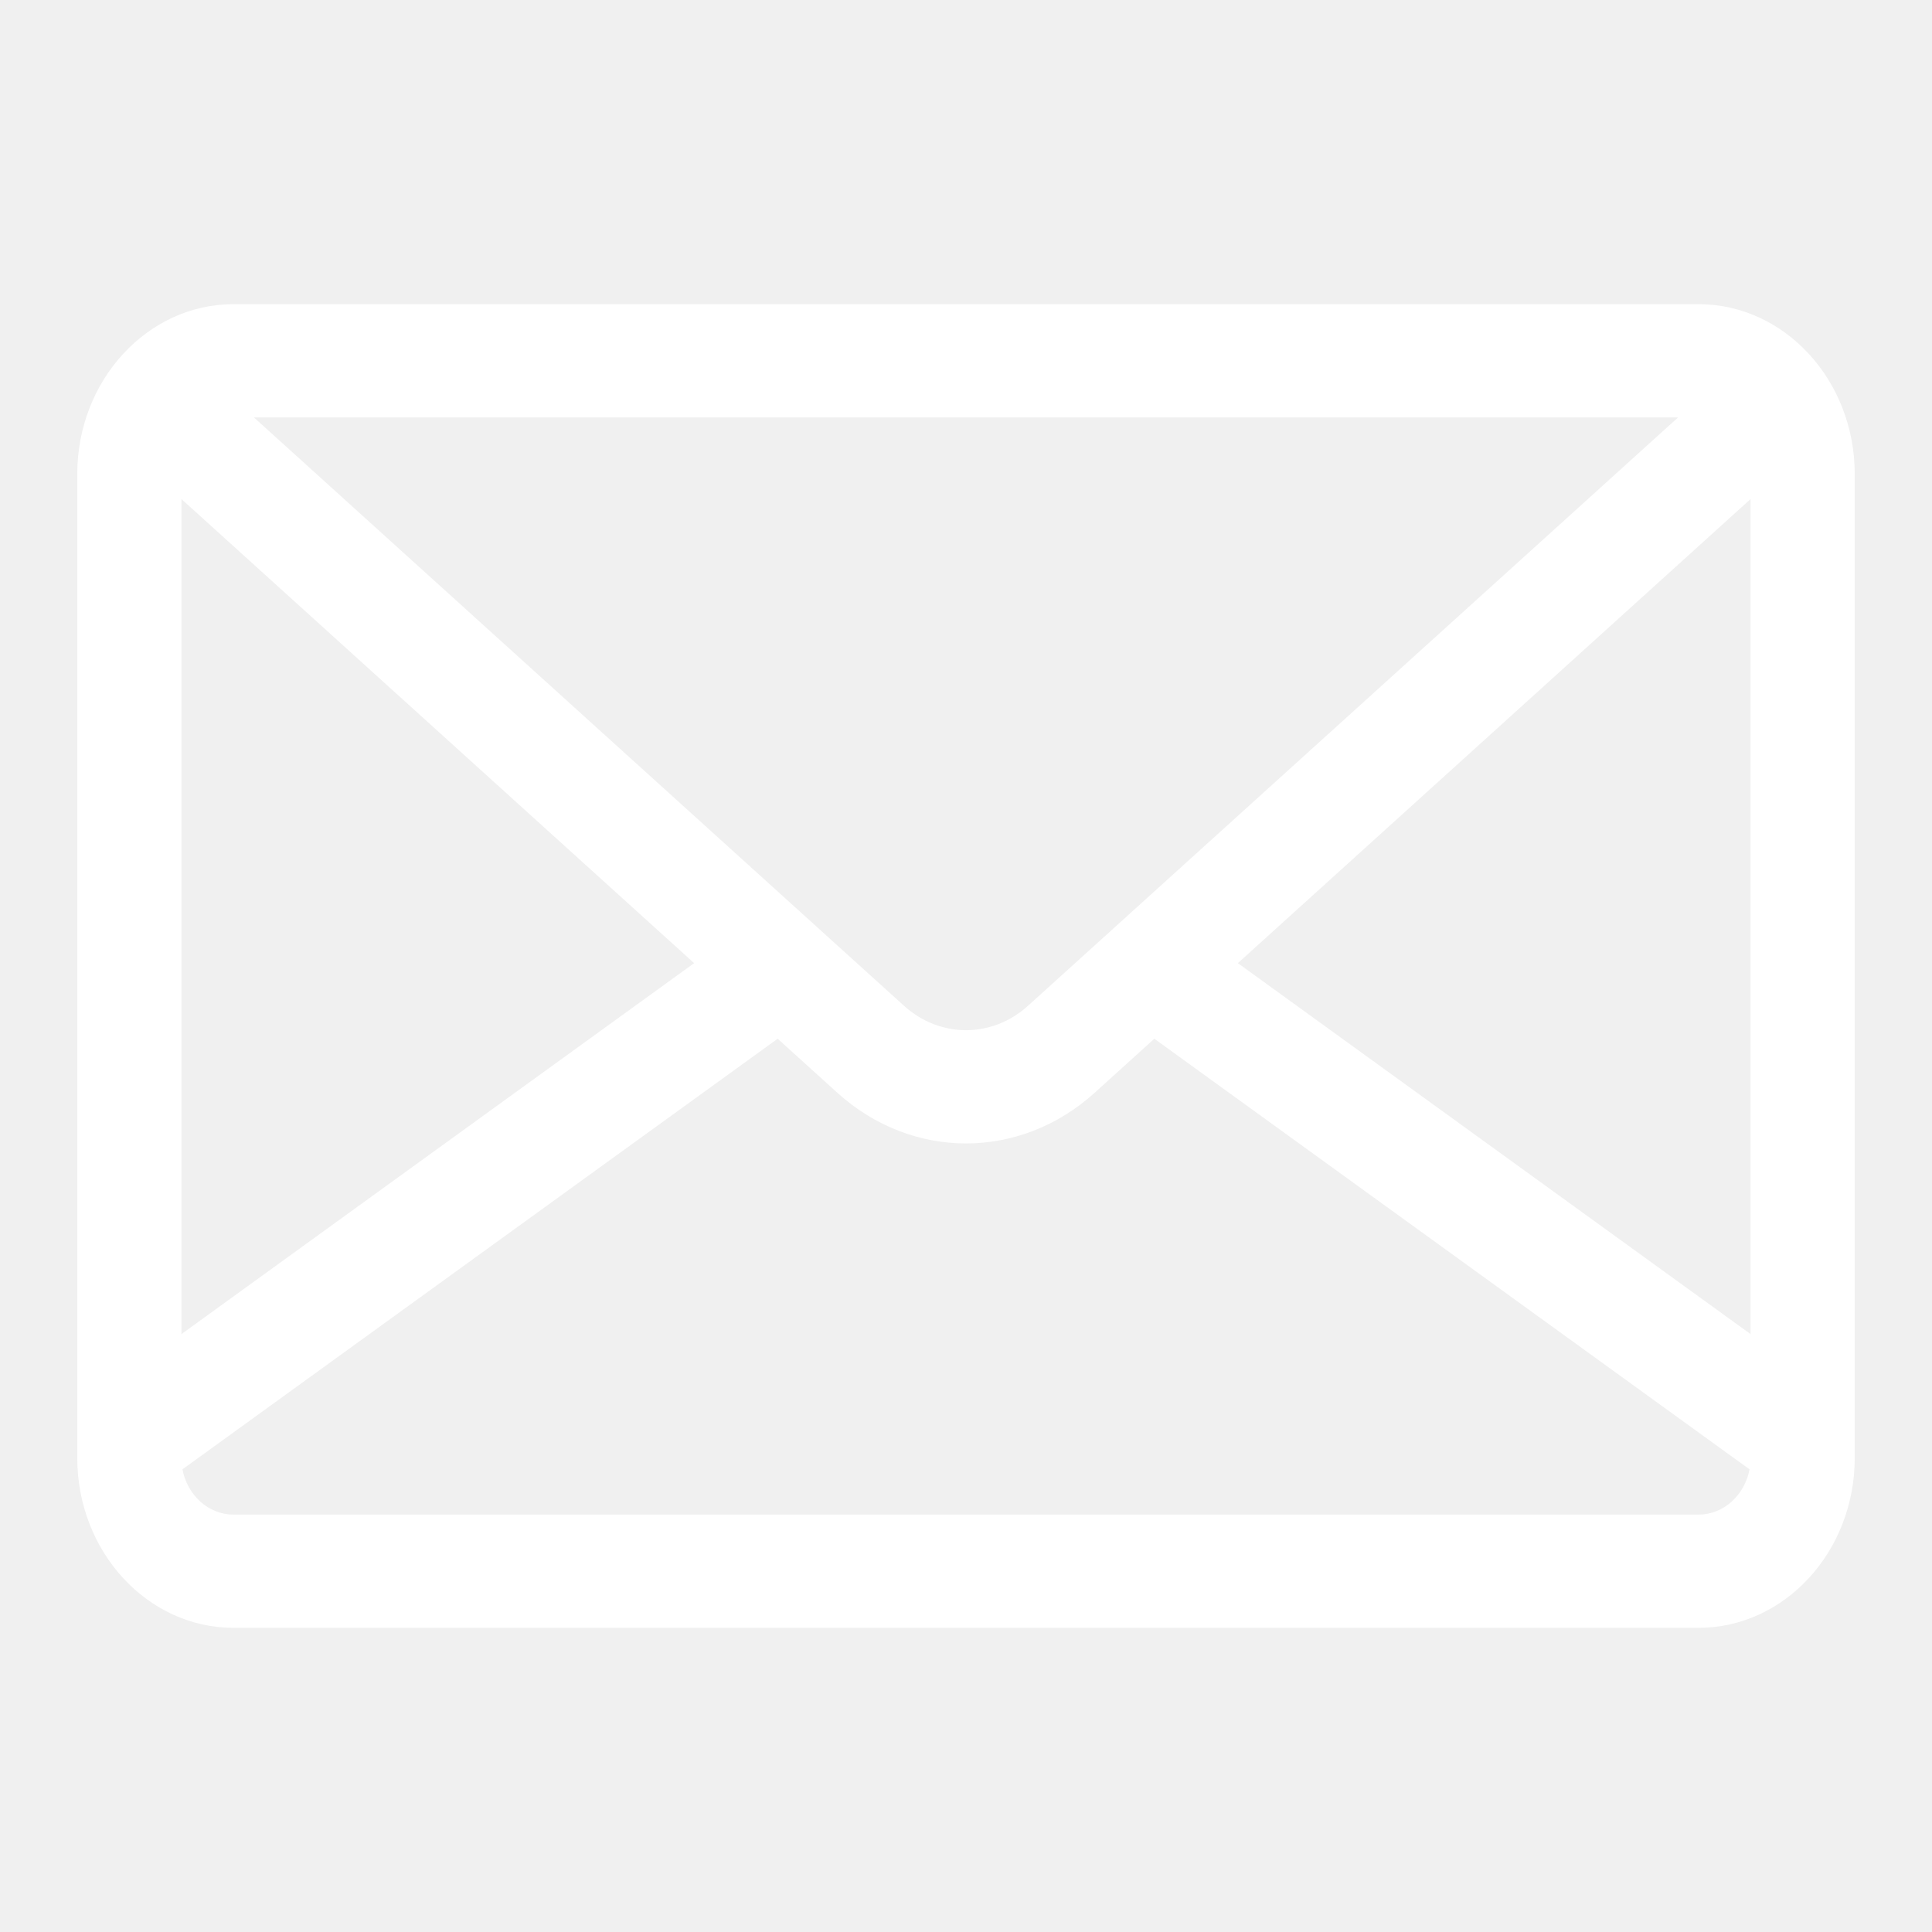
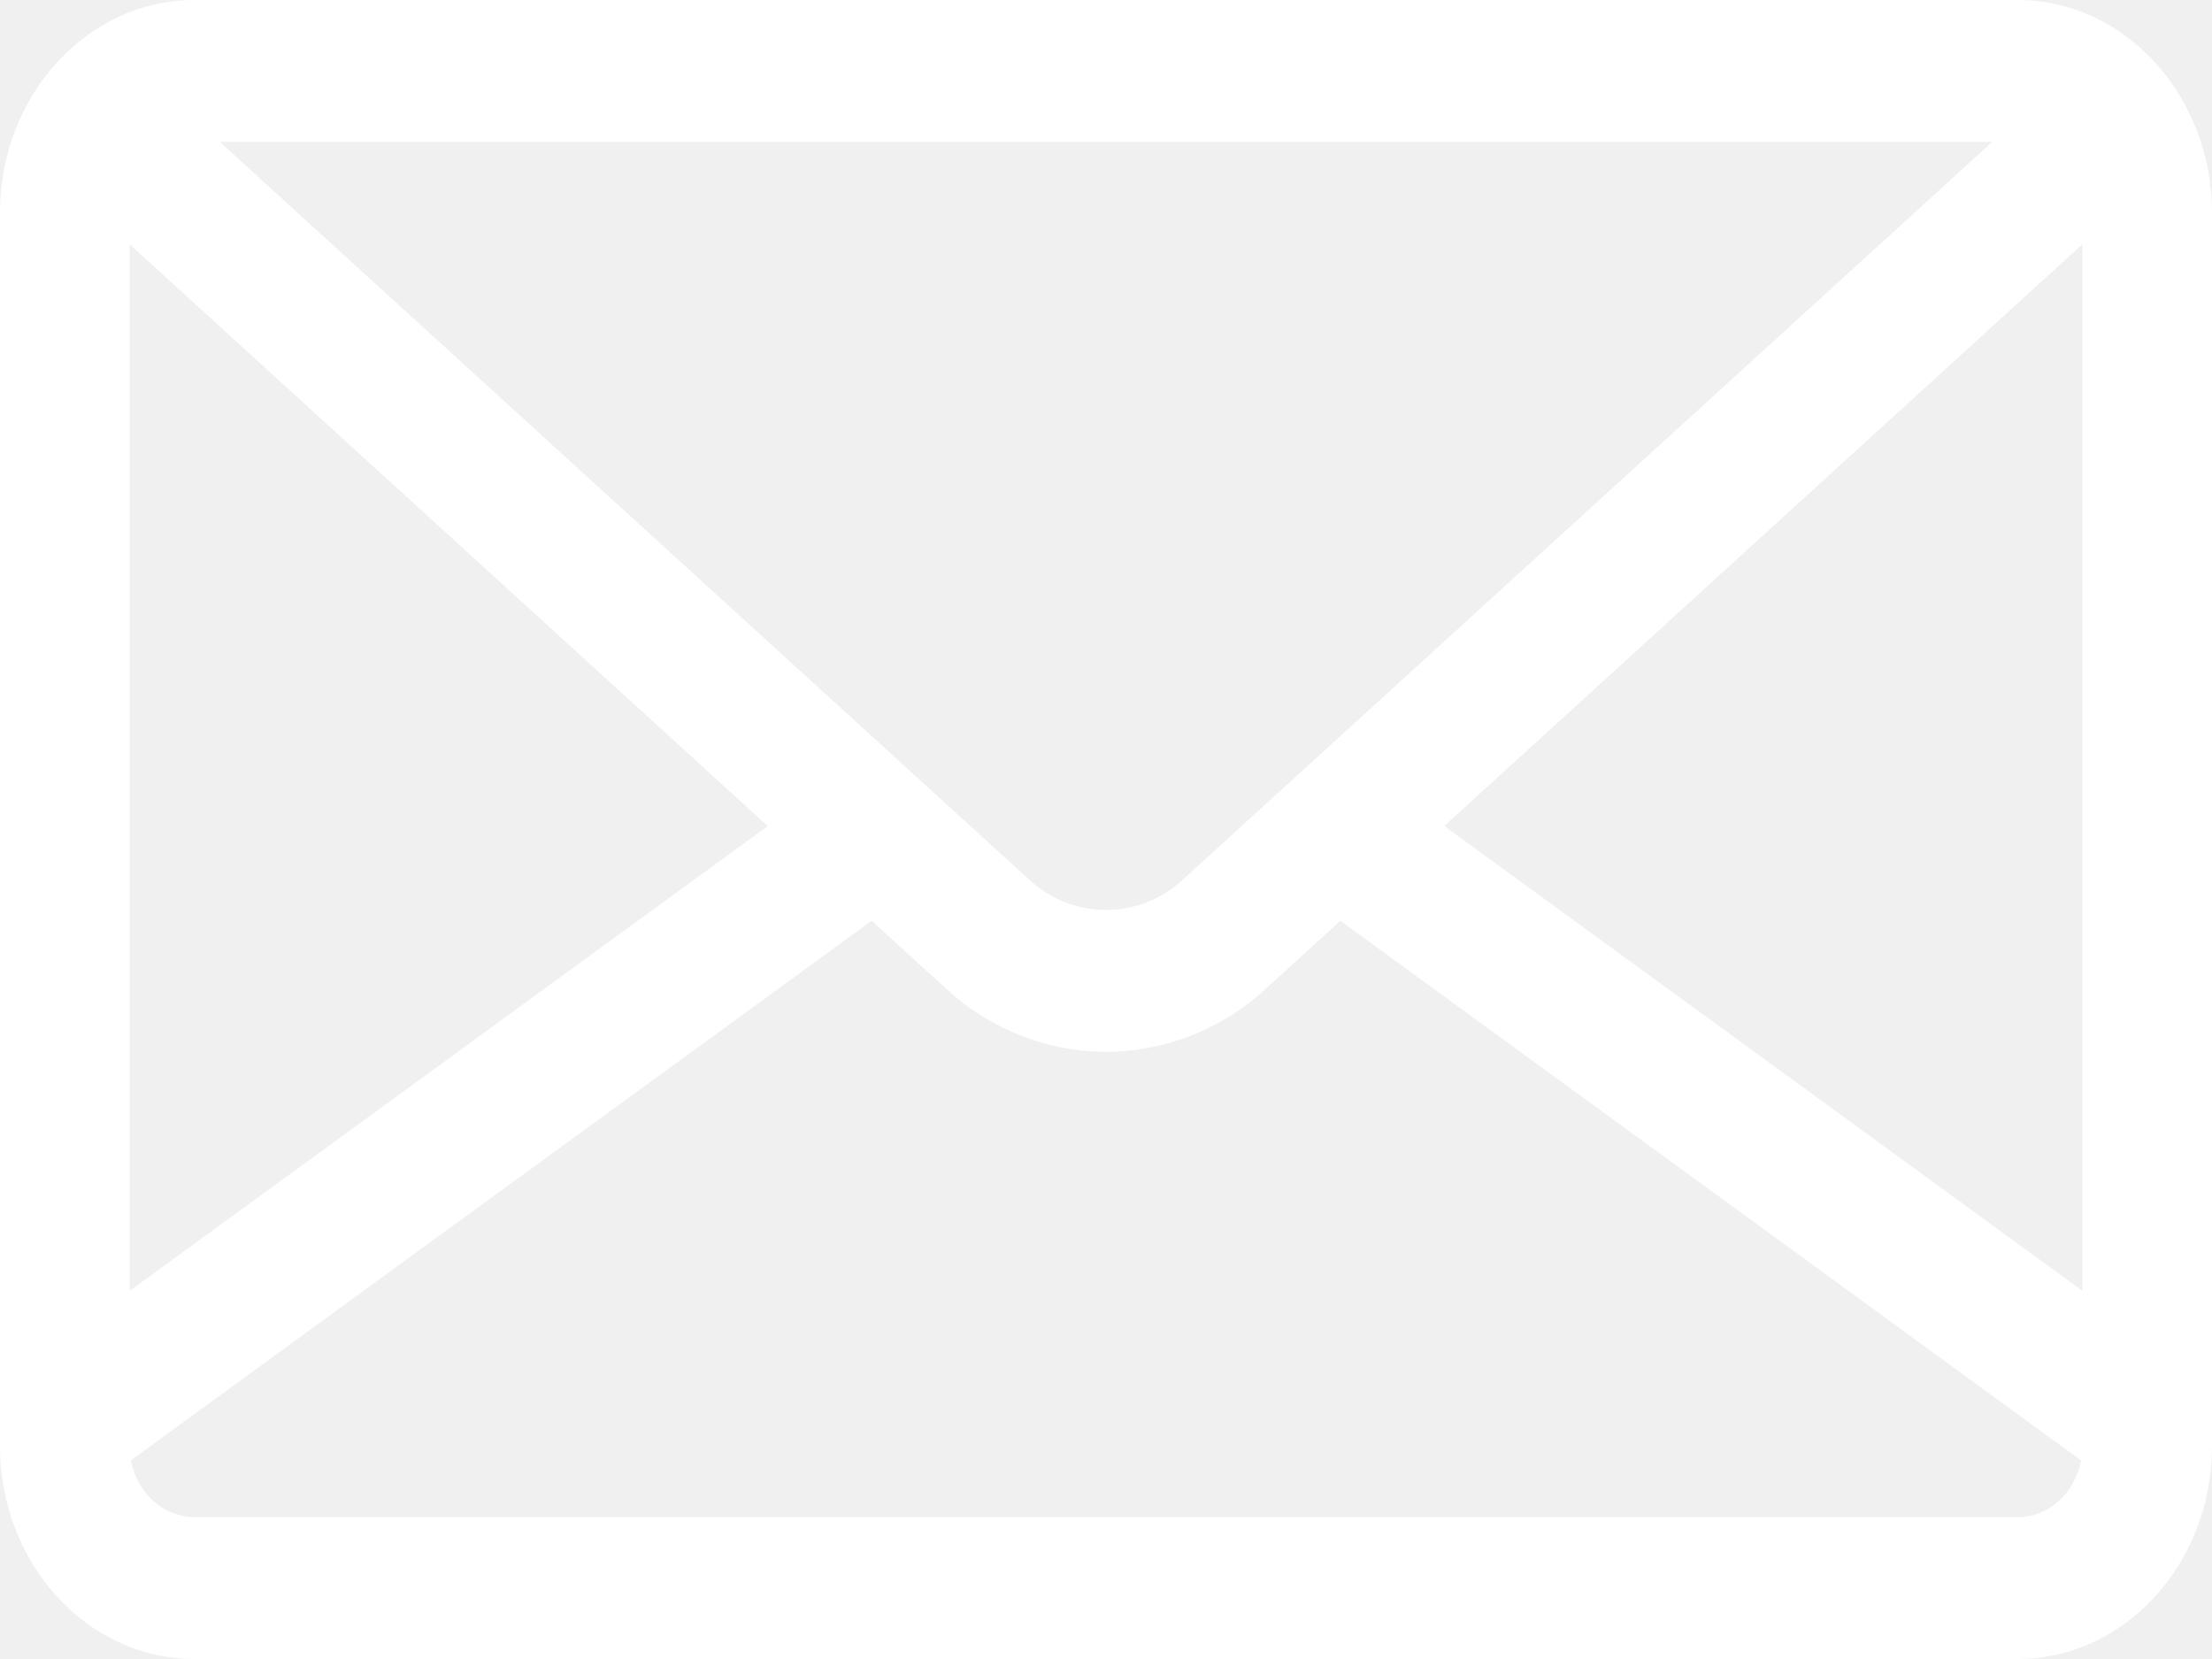
- <svg xmlns="http://www.w3.org/2000/svg" width="25" height="25" viewBox="0 0 25 25" fill="none">
-   <path d="M21.979 3.936H3.021C1.907 3.936 1 4.922 1 6.133V18.867C1 20.078 1.907 21.064 3.021 21.064H21.979C23.093 21.064 24 20.078 24 18.867V6.133C24 4.922 23.093 3.936 21.979 3.936ZM21.715 5.401L21.445 5.645L13.302 13.015C12.837 13.436 12.163 13.436 11.698 13.015L3.555 5.645L3.285 5.401H21.715ZM2.348 6.458L8.982 12.463L2.348 17.263V6.458ZM21.979 19.599H3.021C2.696 19.599 2.424 19.347 2.361 19.013L10.063 13.441L10.836 14.141C11.318 14.577 11.909 14.796 12.5 14.796C13.091 14.796 13.682 14.577 14.164 14.141L14.937 13.441L22.639 19.013C22.576 19.347 22.304 19.599 21.979 19.599ZM22.652 17.263L16.018 12.463L22.652 6.458V17.263Z" fill="white" />
+ <svg xmlns="http://www.w3.org/2000/svg" width="24" height="18" fill="none" viewBox="0 0 24 18">
+   <path d="M21.89 0H2.11C.945 0 0 1.036 0 2.31v13.38C0 16.965.946 18 2.11 18h19.78c1.164 0 2.11-1.036 2.11-2.31V2.31C24 1.035 23.054 0 21.89 0zm-.275 1.54l-.281.256-8.497 7.745a1.222 1.222 0 01-1.674 0L2.666 1.796l-.281-.257h19.23zM1.406 2.65L8.33 8.963l-6.923 5.043V2.651zm20.485 13.81H2.109c-.34 0-.624-.265-.689-.616L9.457 9.99l.806.735a2.57 2.57 0 001.737.688 2.57 2.57 0 001.737-.688l.806-.735 8.037 5.855c-.065.351-.35.617-.69.617zm.703-2.455L15.67 8.962l6.923-6.311v11.354z" fill="#fff" />
</svg>
